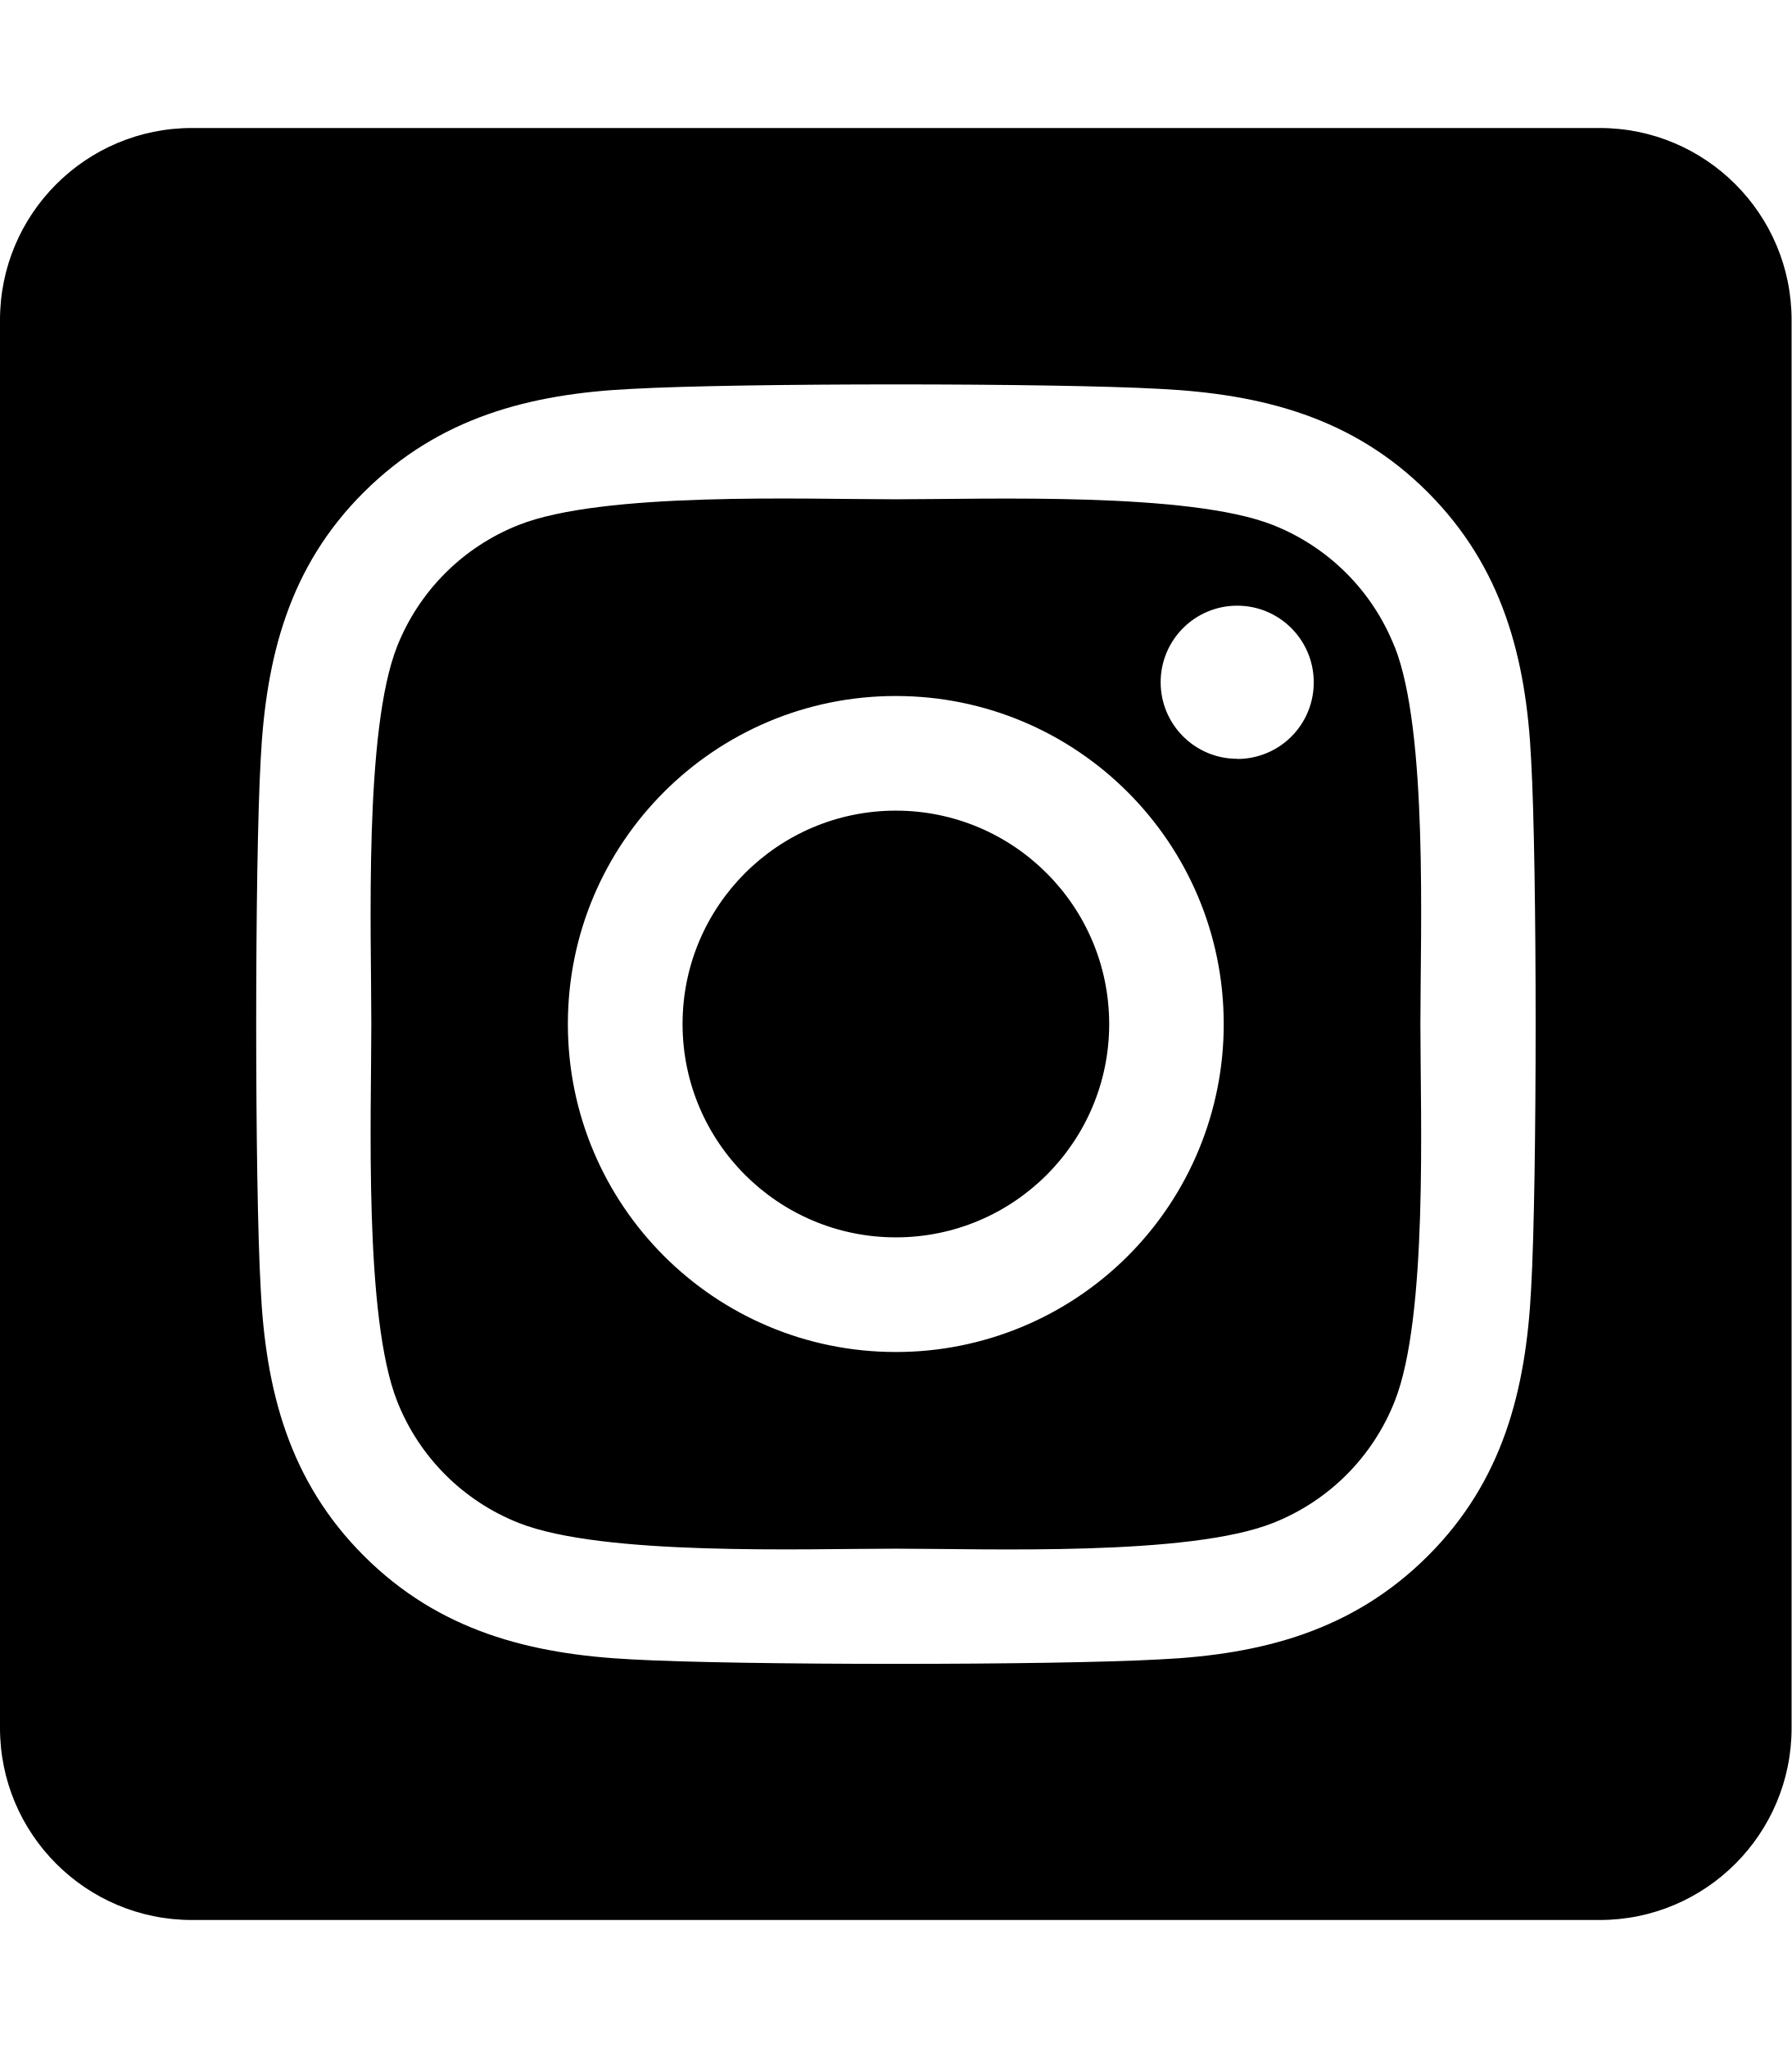
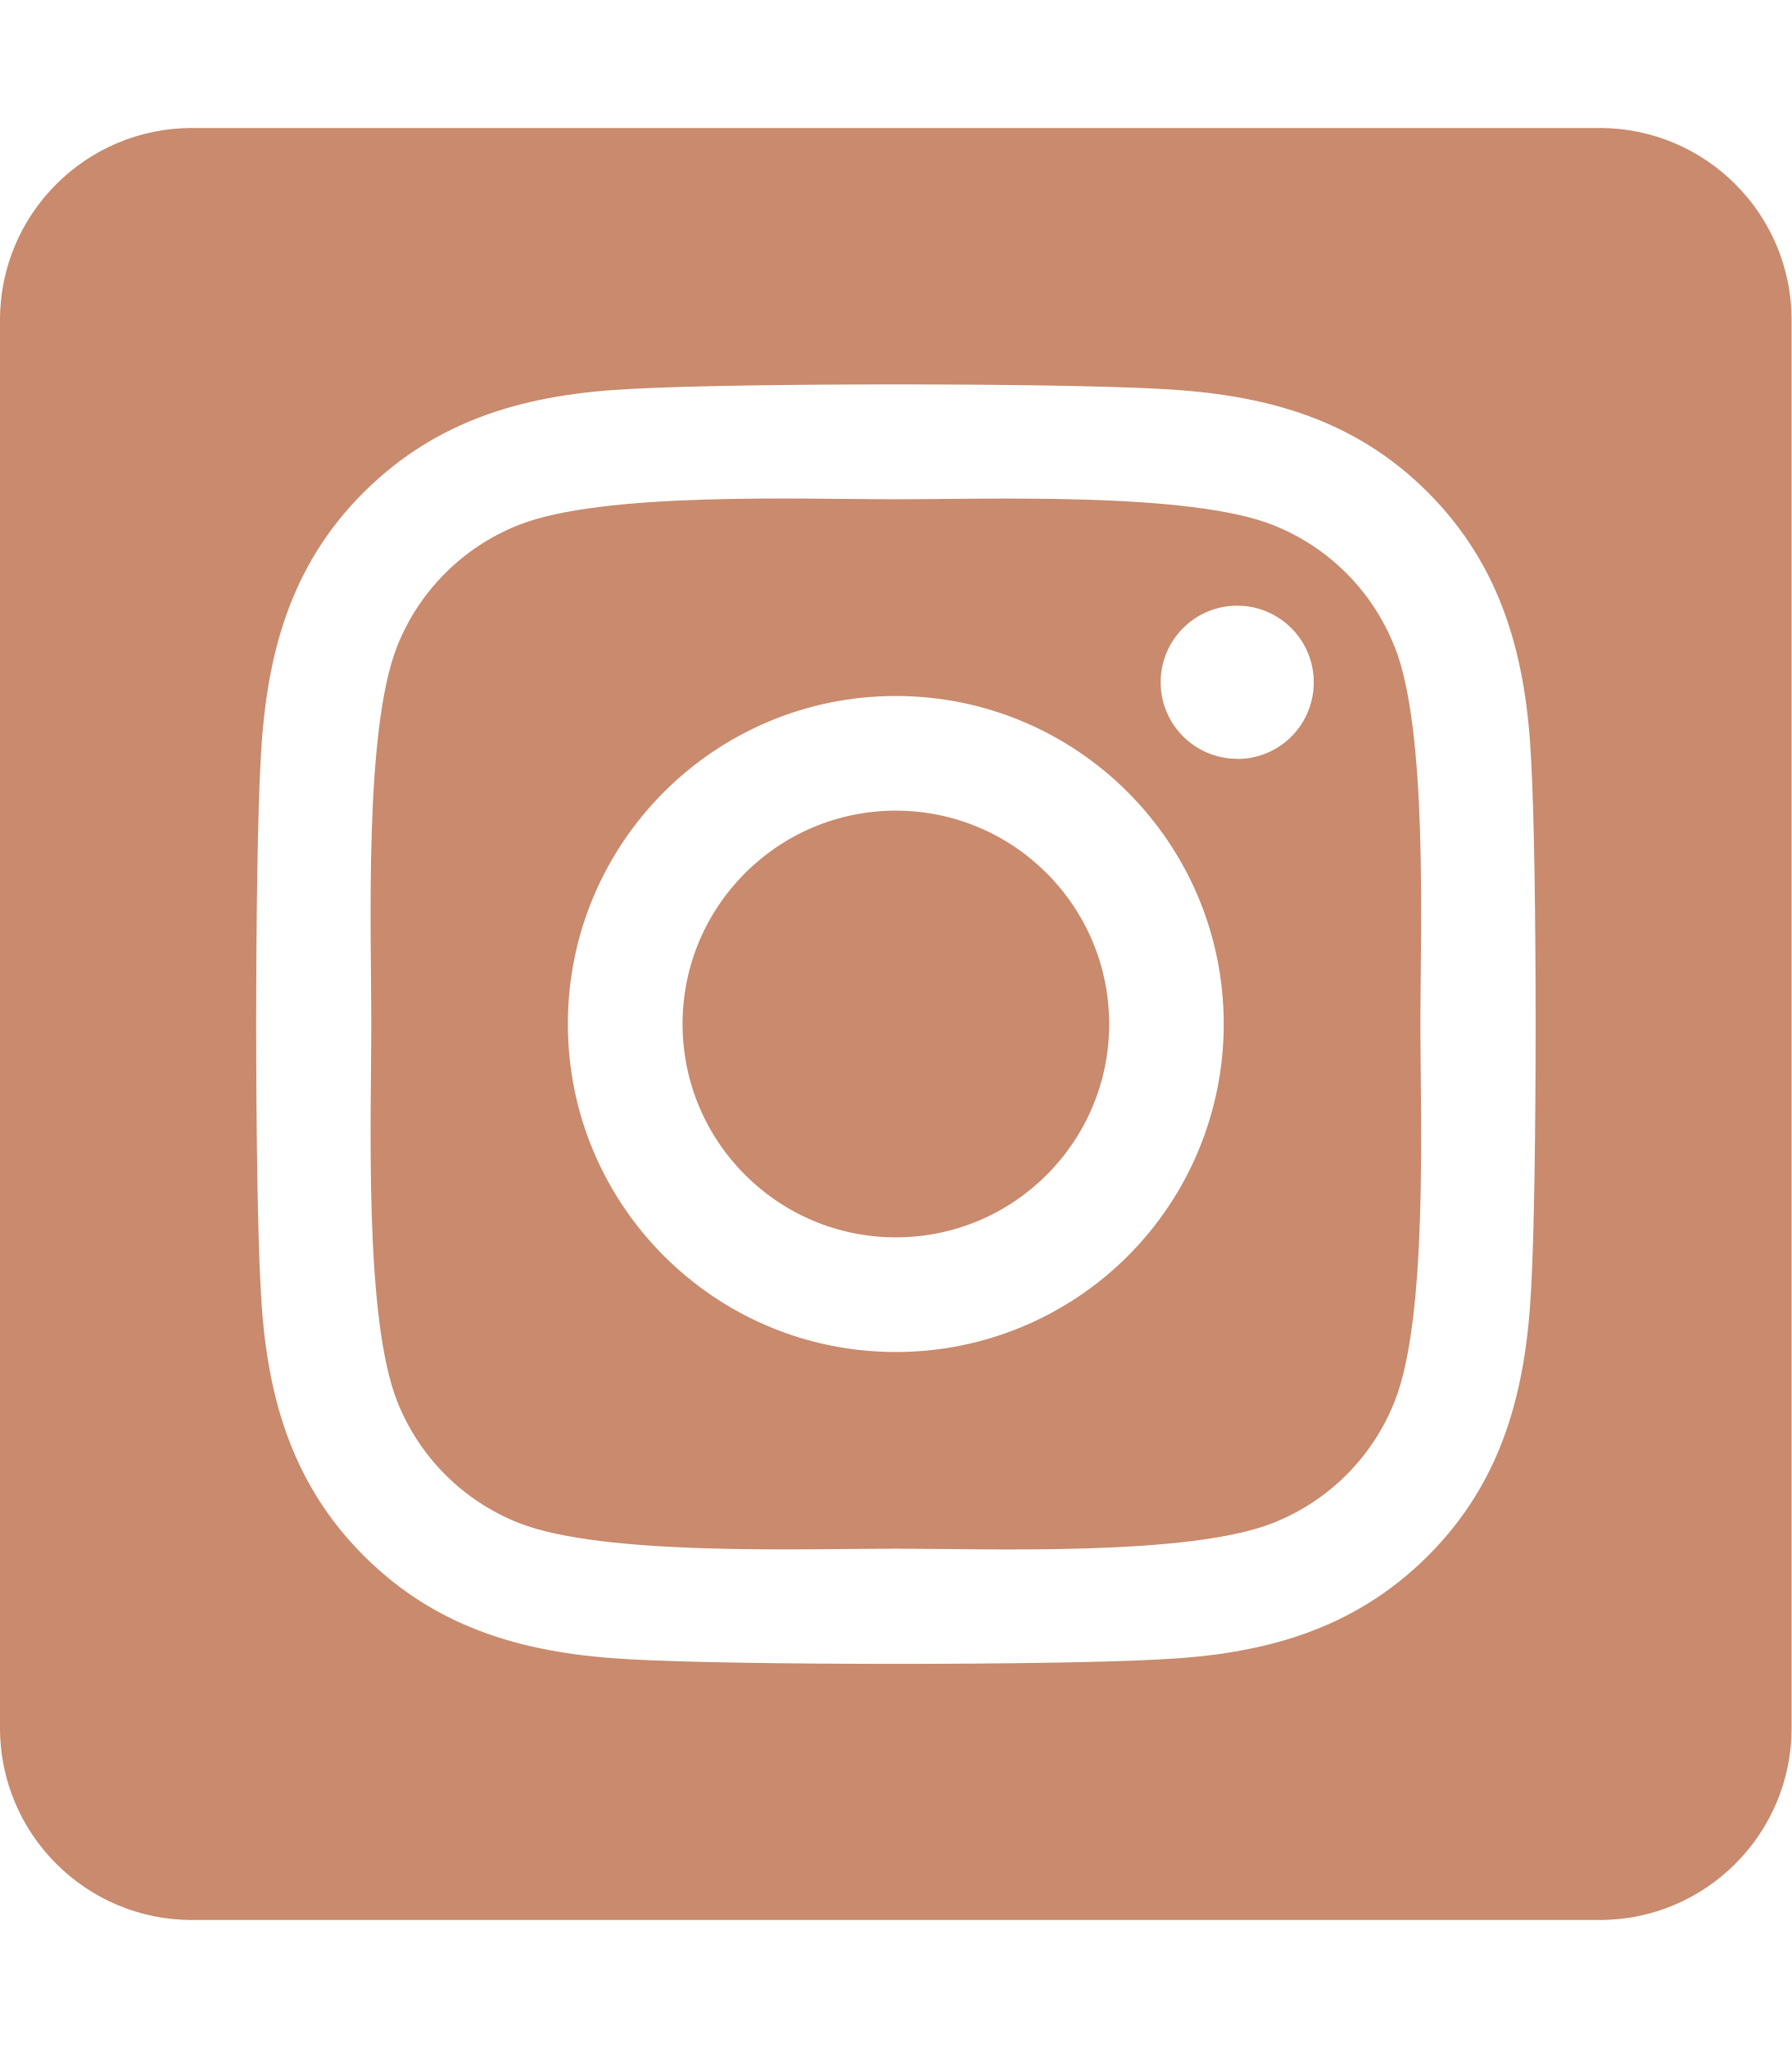
<svg xmlns="http://www.w3.org/2000/svg" aria-hidden="true" focusable="false" data-prefix="fab" data-icon="instagram-square" class="svg-inline--fa fa-instagram-square fa-w-14" role="img" viewBox="0 0 448 512">
-   <path fill="currentColor" d="M224,202.66A53.34,53.34,0,1,0,277.36,256,53.38,53.38,0,0,0,224,202.66Zm124.71-41a54,54,0,0,0-30.41-30.41c-21-8.29-71-6.43-94.3-6.43s-73.25-1.93-94.31,6.43a54,54,0,0,0-30.41,30.41c-8.28,21-6.43,71.05-6.43,94.33S91,329.26,99.32,350.33a54,54,0,0,0,30.41,30.41c21,8.29,71,6.43,94.31,6.43s73.24,1.93,94.3-6.43a54,54,0,0,0,30.41-30.41c8.35-21,6.43-71.05,6.43-94.33S357.1,182.74,348.75,161.67ZM224,338a82,82,0,1,1,82-82A81.9,81.9,0,0,1,224,338Zm85.38-148.3a19.14,19.14,0,1,1,19.13-19.14A19.1,19.1,0,0,1,309.42,189.74ZM400,32H48A48,48,0,0,0,0,80V432a48,48,0,0,0,48,48H400a48,48,0,0,0,48-48V80A48,48,0,0,0,400,32ZM382.88,322c-1.29,25.63-7.14,48.34-25.85,67s-41.4,24.63-67,25.85c-26.41,1.49-105.59,1.49-132,0-25.63-1.29-48.26-7.15-67-25.85s-24.63-41.42-25.85-67c-1.49-26.42-1.49-105.61,0-132,1.29-25.63,7.07-48.34,25.85-67s41.47-24.56,67-25.78c26.41-1.49,105.59-1.49,132,0,25.63,1.29,48.33,7.15,67,25.85s24.63,41.42,25.85,67.05C384.37,216.44,384.37,295.56,382.88,322Z" />
+   <path fill="#c98a6d" d="M224,202.66A53.34,53.34,0,1,0,277.36,256,53.38,53.38,0,0,0,224,202.66Zm124.71-41a54,54,0,0,0-30.41-30.41c-21-8.29-71-6.43-94.3-6.43s-73.25-1.93-94.31,6.43a54,54,0,0,0-30.41,30.41c-8.28,21-6.43,71.05-6.43,94.33S91,329.26,99.32,350.33a54,54,0,0,0,30.41,30.41c21,8.29,71,6.43,94.31,6.43s73.24,1.93,94.3-6.43a54,54,0,0,0,30.41-30.41c8.35-21,6.43-71.05,6.43-94.33S357.1,182.74,348.75,161.67ZM224,338a82,82,0,1,1,82-82A81.9,81.9,0,0,1,224,338Zm85.38-148.3a19.14,19.14,0,1,1,19.13-19.14A19.1,19.1,0,0,1,309.42,189.74ZM400,32H48A48,48,0,0,0,0,80V432a48,48,0,0,0,48,48H400a48,48,0,0,0,48-48V80A48,48,0,0,0,400,32ZM382.88,322c-1.29,25.63-7.14,48.34-25.85,67s-41.4,24.63-67,25.85c-26.41,1.49-105.59,1.49-132,0-25.63-1.29-48.26-7.15-67-25.85s-24.63-41.42-25.85-67c-1.49-26.42-1.49-105.61,0-132,1.29-25.63,7.07-48.34,25.85-67s41.47-24.56,67-25.78c26.41-1.49,105.59-1.49,132,0,25.63,1.29,48.33,7.15,67,25.85s24.63,41.42,25.85,67.05C384.37,216.44,384.37,295.56,382.88,322Z" />
</svg>
